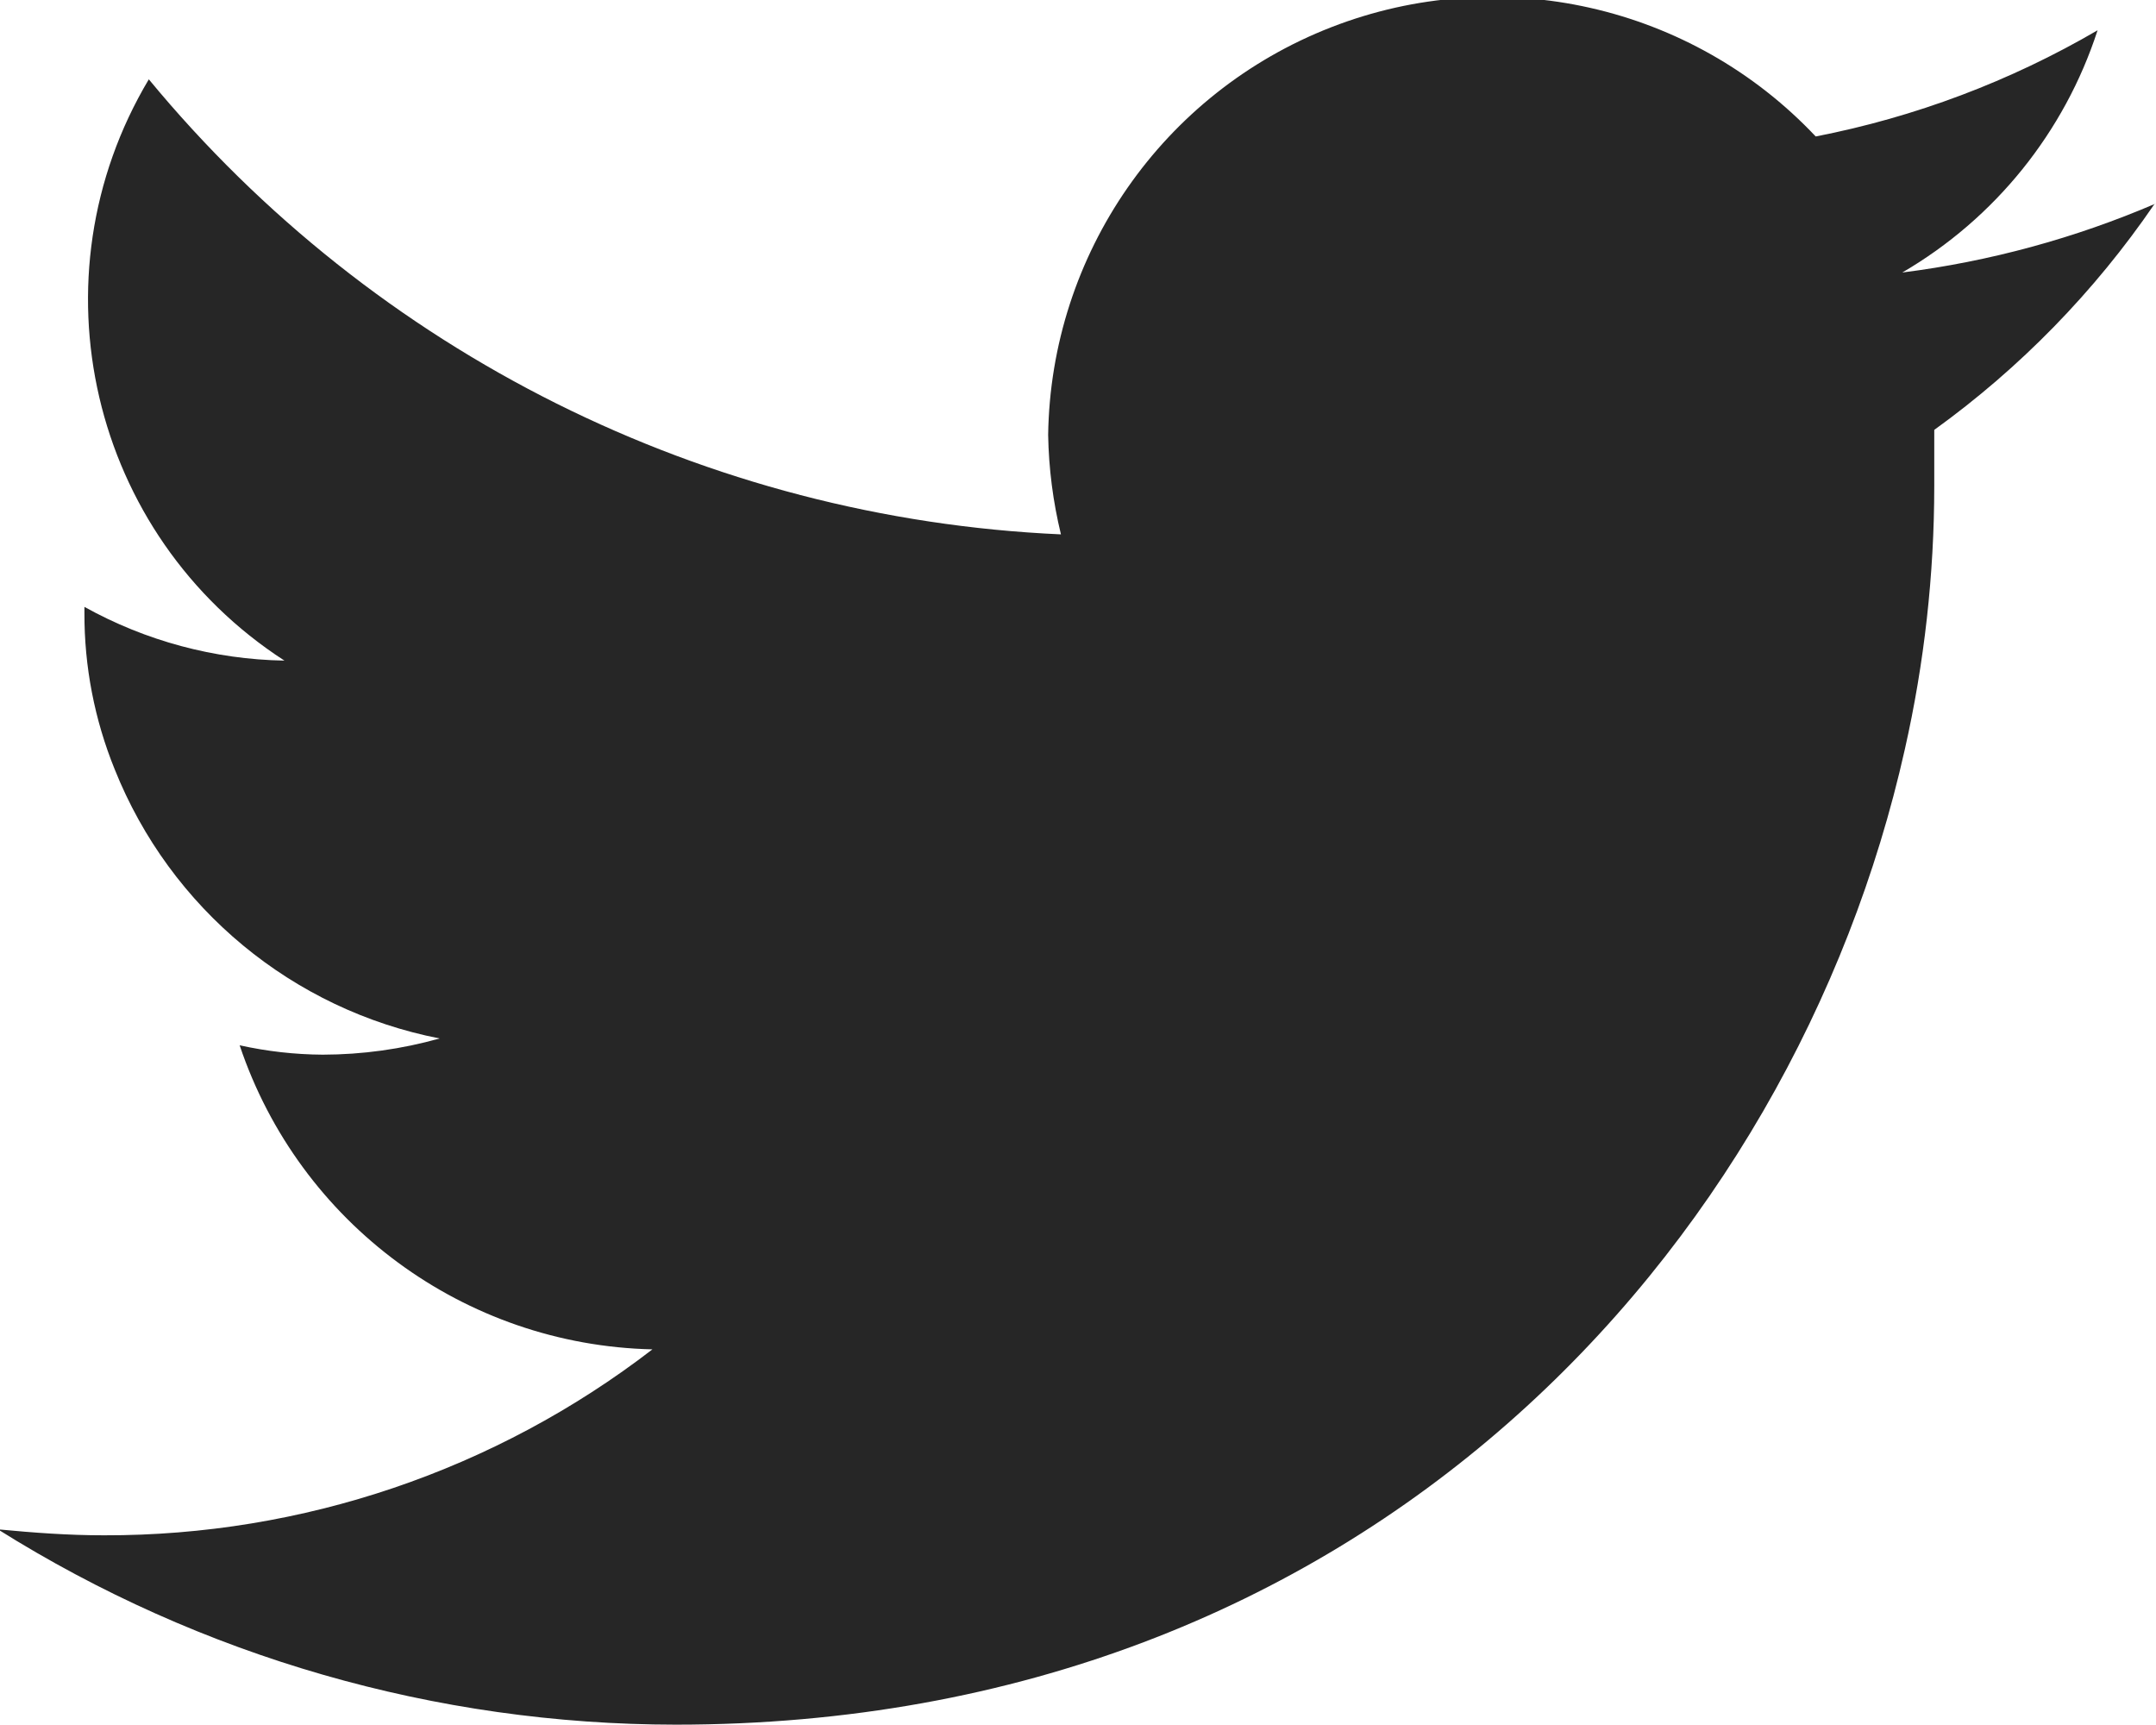
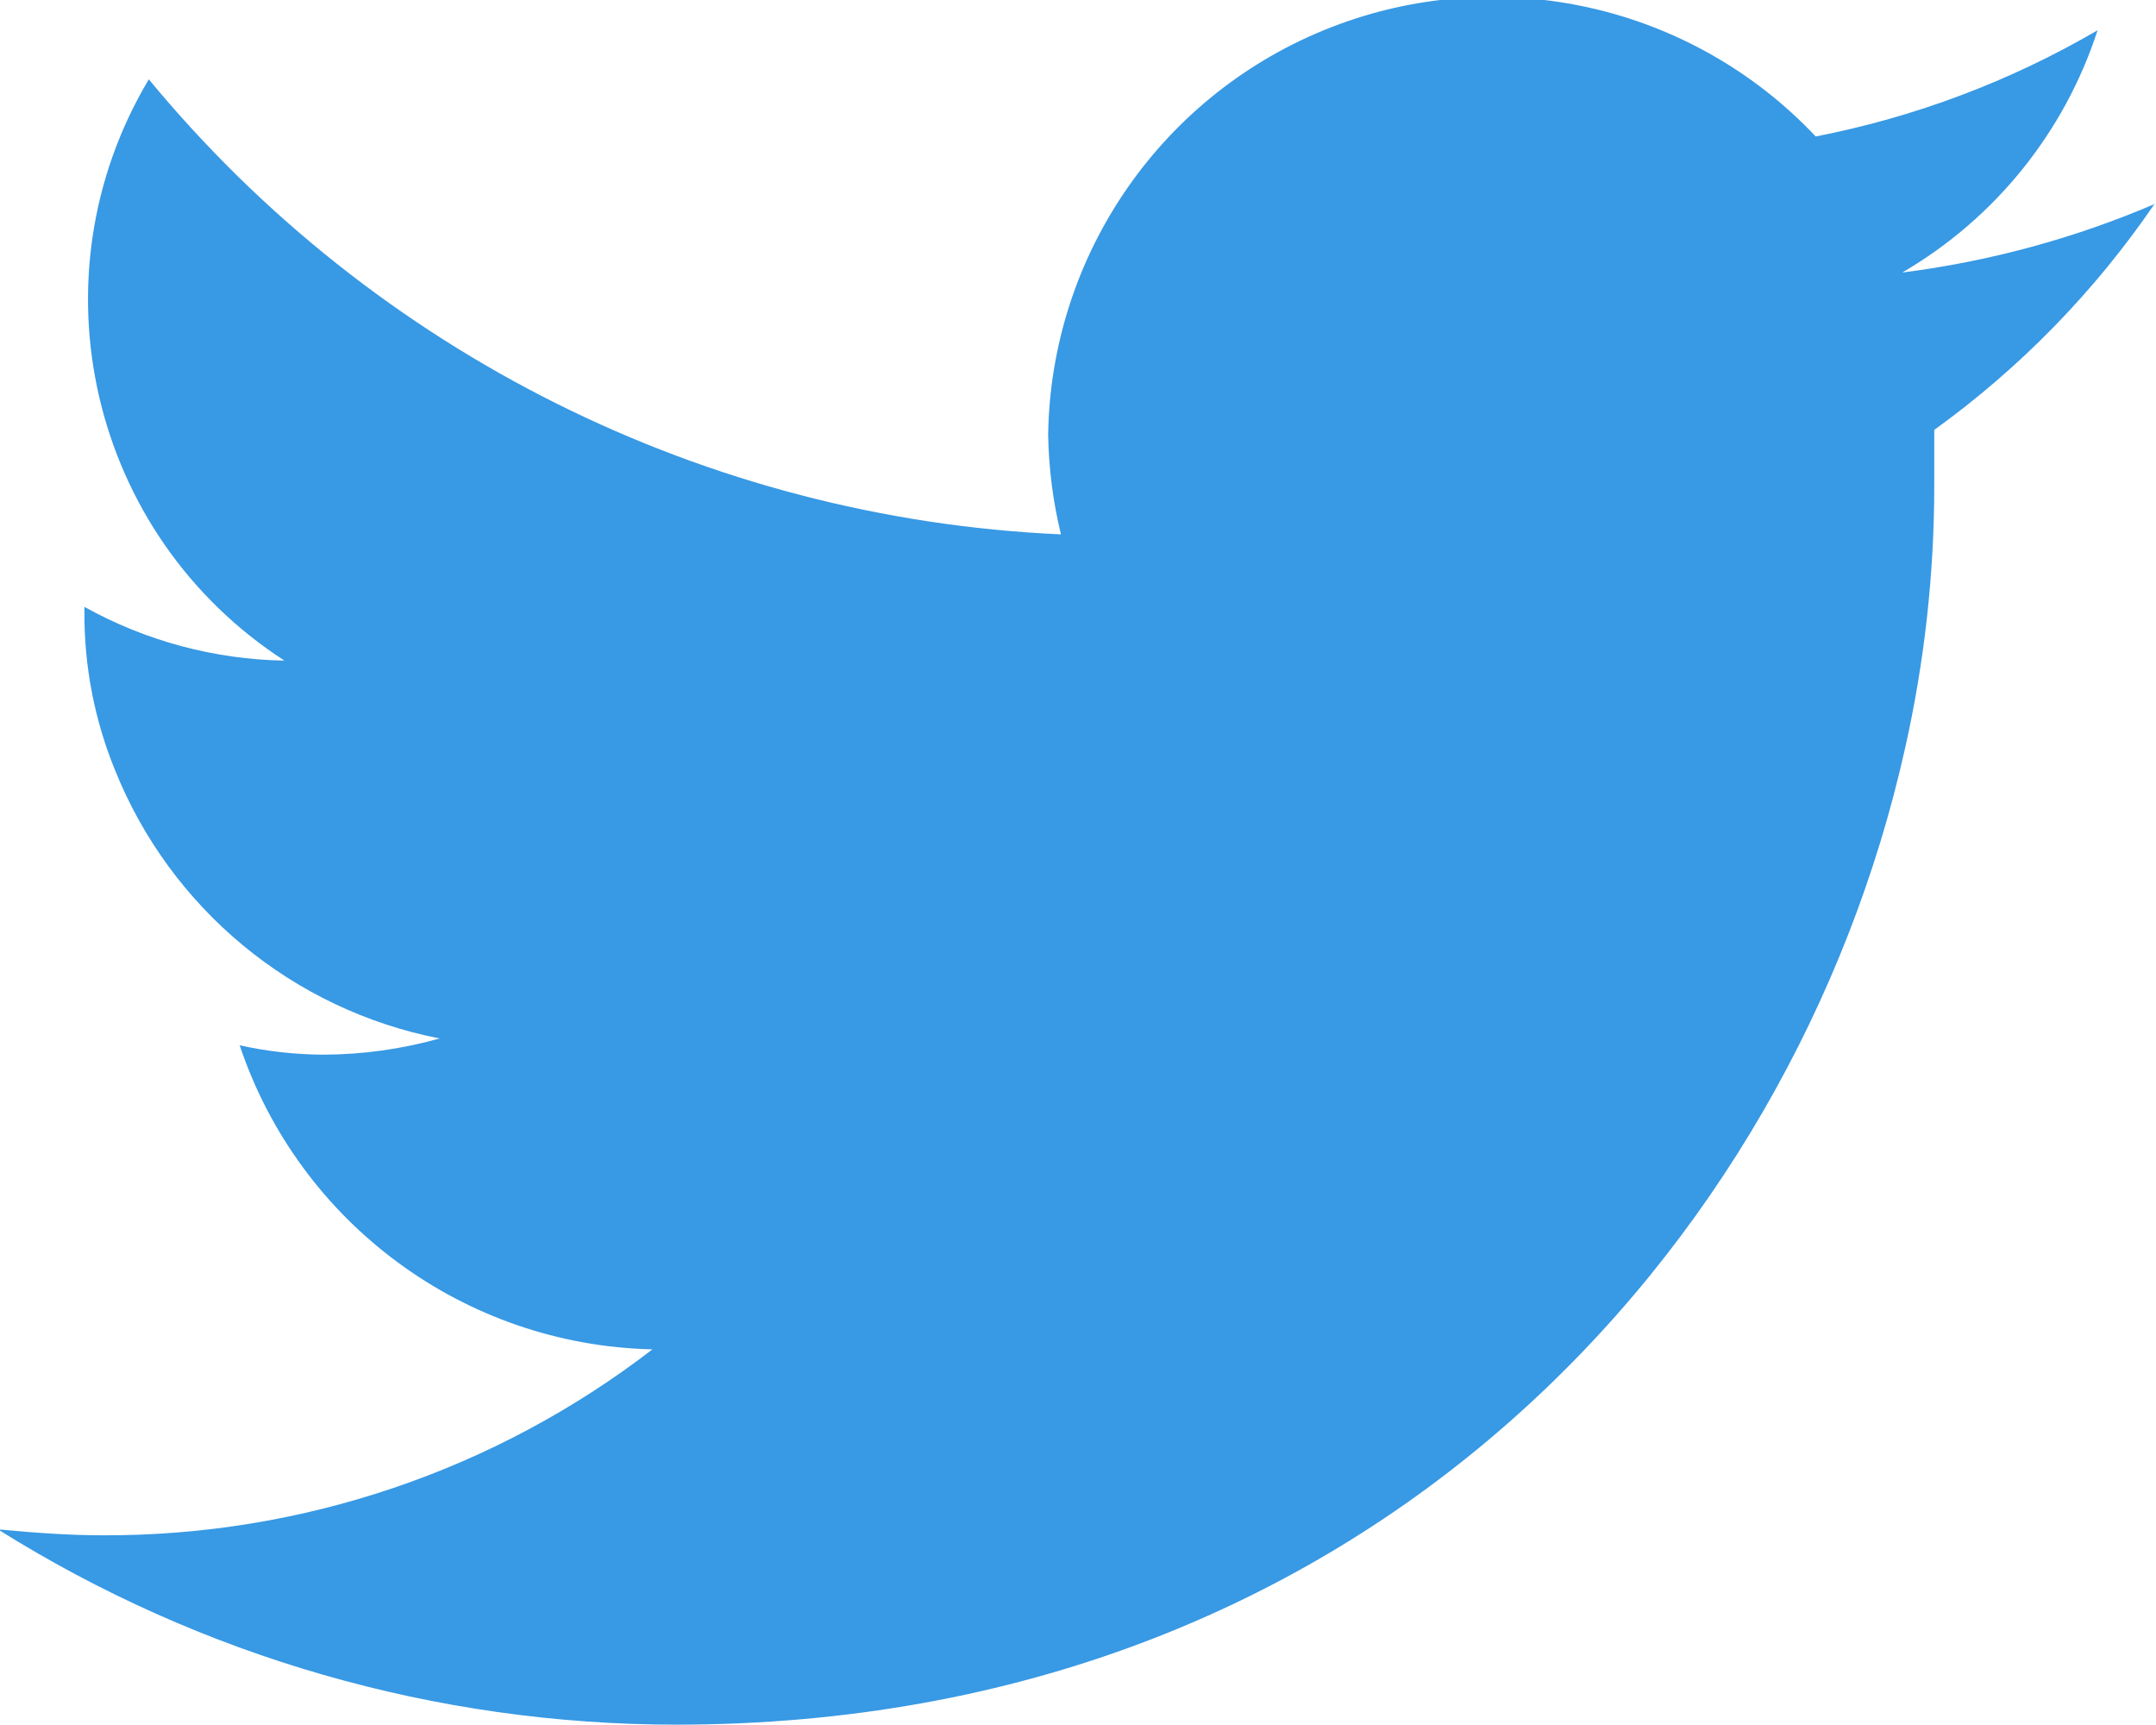
- <svg xmlns="http://www.w3.org/2000/svg" id="Isolation_Mode" data-name="Isolation Mode" viewBox="0 0 50.56 40.44">
+ <svg xmlns="http://www.w3.org/2000/svg" id="Isolation_Mode" height="18px" data-name="Isolation Mode" viewBox="0 0 50.56 40.44">
  <defs>
-     <style>.cls-1{fill:#262626;fill-rule:evenodd;}</style>
+     <style>.twitter{fill:#3899e4;fill-rule:evenodd;}</style>
  </defs>
-   <path class="cls-1" d="M740.13,200a22.1,22.1,0,0,1-5.95,1.62,10.23,10.23,0,0,0,4.58-5.68,21.13,21.13,0,0,1-6.61,2.49,10.42,10.42,0,0,0-18,7,10.67,10.67,0,0,0,.3,2.33,29.44,29.44,0,0,1-21.39-10.67,10.08,10.08,0,0,0,3.18,13.63,10,10,0,0,1-4.69-1.26v.14a9.66,9.66,0,0,0,.71,3.67,10.34,10.34,0,0,0,7.62,6.31,10.19,10.19,0,0,1-2.74.38,9.26,9.26,0,0,1-1.95-.22,10.46,10.46,0,0,0,9.68,7.13,21,21,0,0,1-12.86,4.36c-.85,0-1.64-.06-2.49-.14a29.94,29.94,0,0,0,15.9,4.58c16.2,0,26.21-11.21,28.82-22.87a28.06,28.06,0,0,0,.69-6.17v-1.32a21.45,21.45,0,0,0,5.16-5.29Z" transform="translate(-689.57 -195.23)" />
+   <path class="twitter" d="M740.13,200a22.1,22.1,0,0,1-5.95,1.62,10.23,10.23,0,0,0,4.58-5.68,21.13,21.13,0,0,1-6.61,2.49,10.42,10.42,0,0,0-18,7,10.67,10.67,0,0,0,.3,2.33,29.44,29.44,0,0,1-21.39-10.67,10.08,10.08,0,0,0,3.18,13.63,10,10,0,0,1-4.69-1.26v.14a9.66,9.66,0,0,0,.71,3.67,10.34,10.34,0,0,0,7.62,6.31,10.19,10.19,0,0,1-2.74.38,9.26,9.26,0,0,1-1.95-.22,10.46,10.46,0,0,0,9.68,7.13,21,21,0,0,1-12.86,4.36c-.85,0-1.64-.06-2.49-.14a29.94,29.94,0,0,0,15.9,4.58c16.2,0,26.21-11.21,28.82-22.87a28.06,28.06,0,0,0,.69-6.17v-1.32a21.45,21.45,0,0,0,5.16-5.29Z" transform="translate(-689.57 -195.23)" />
</svg>
